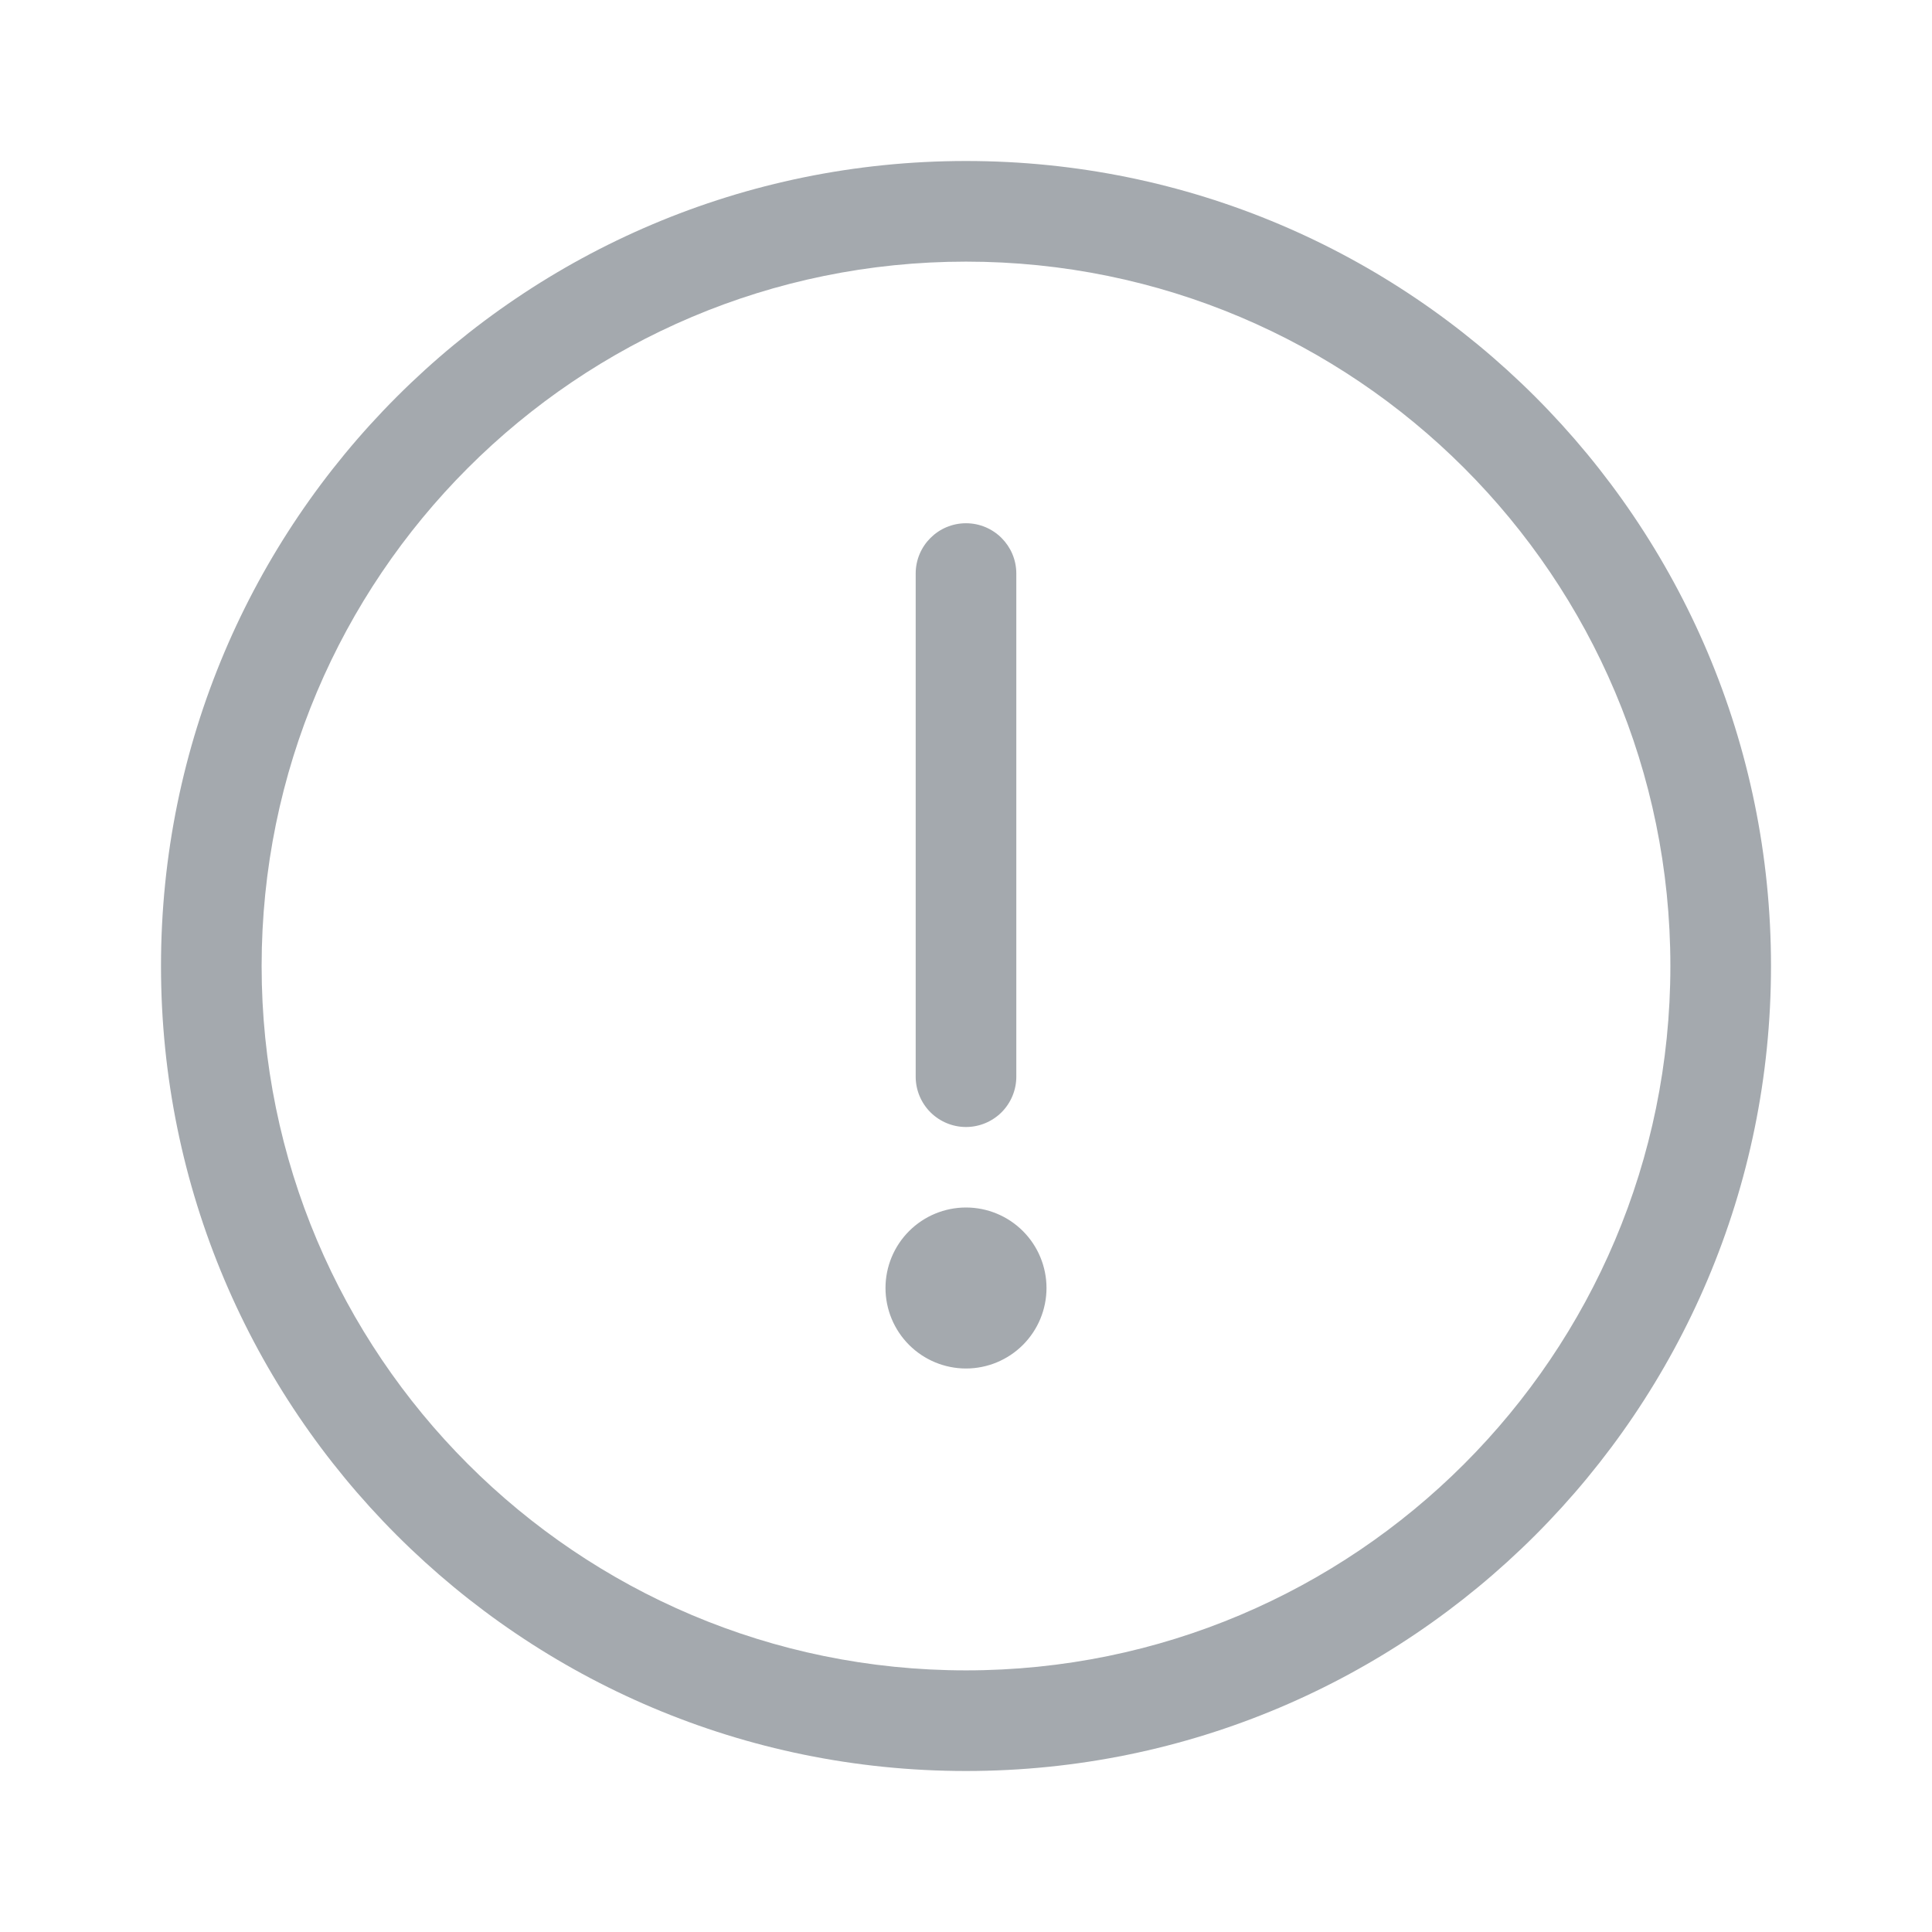
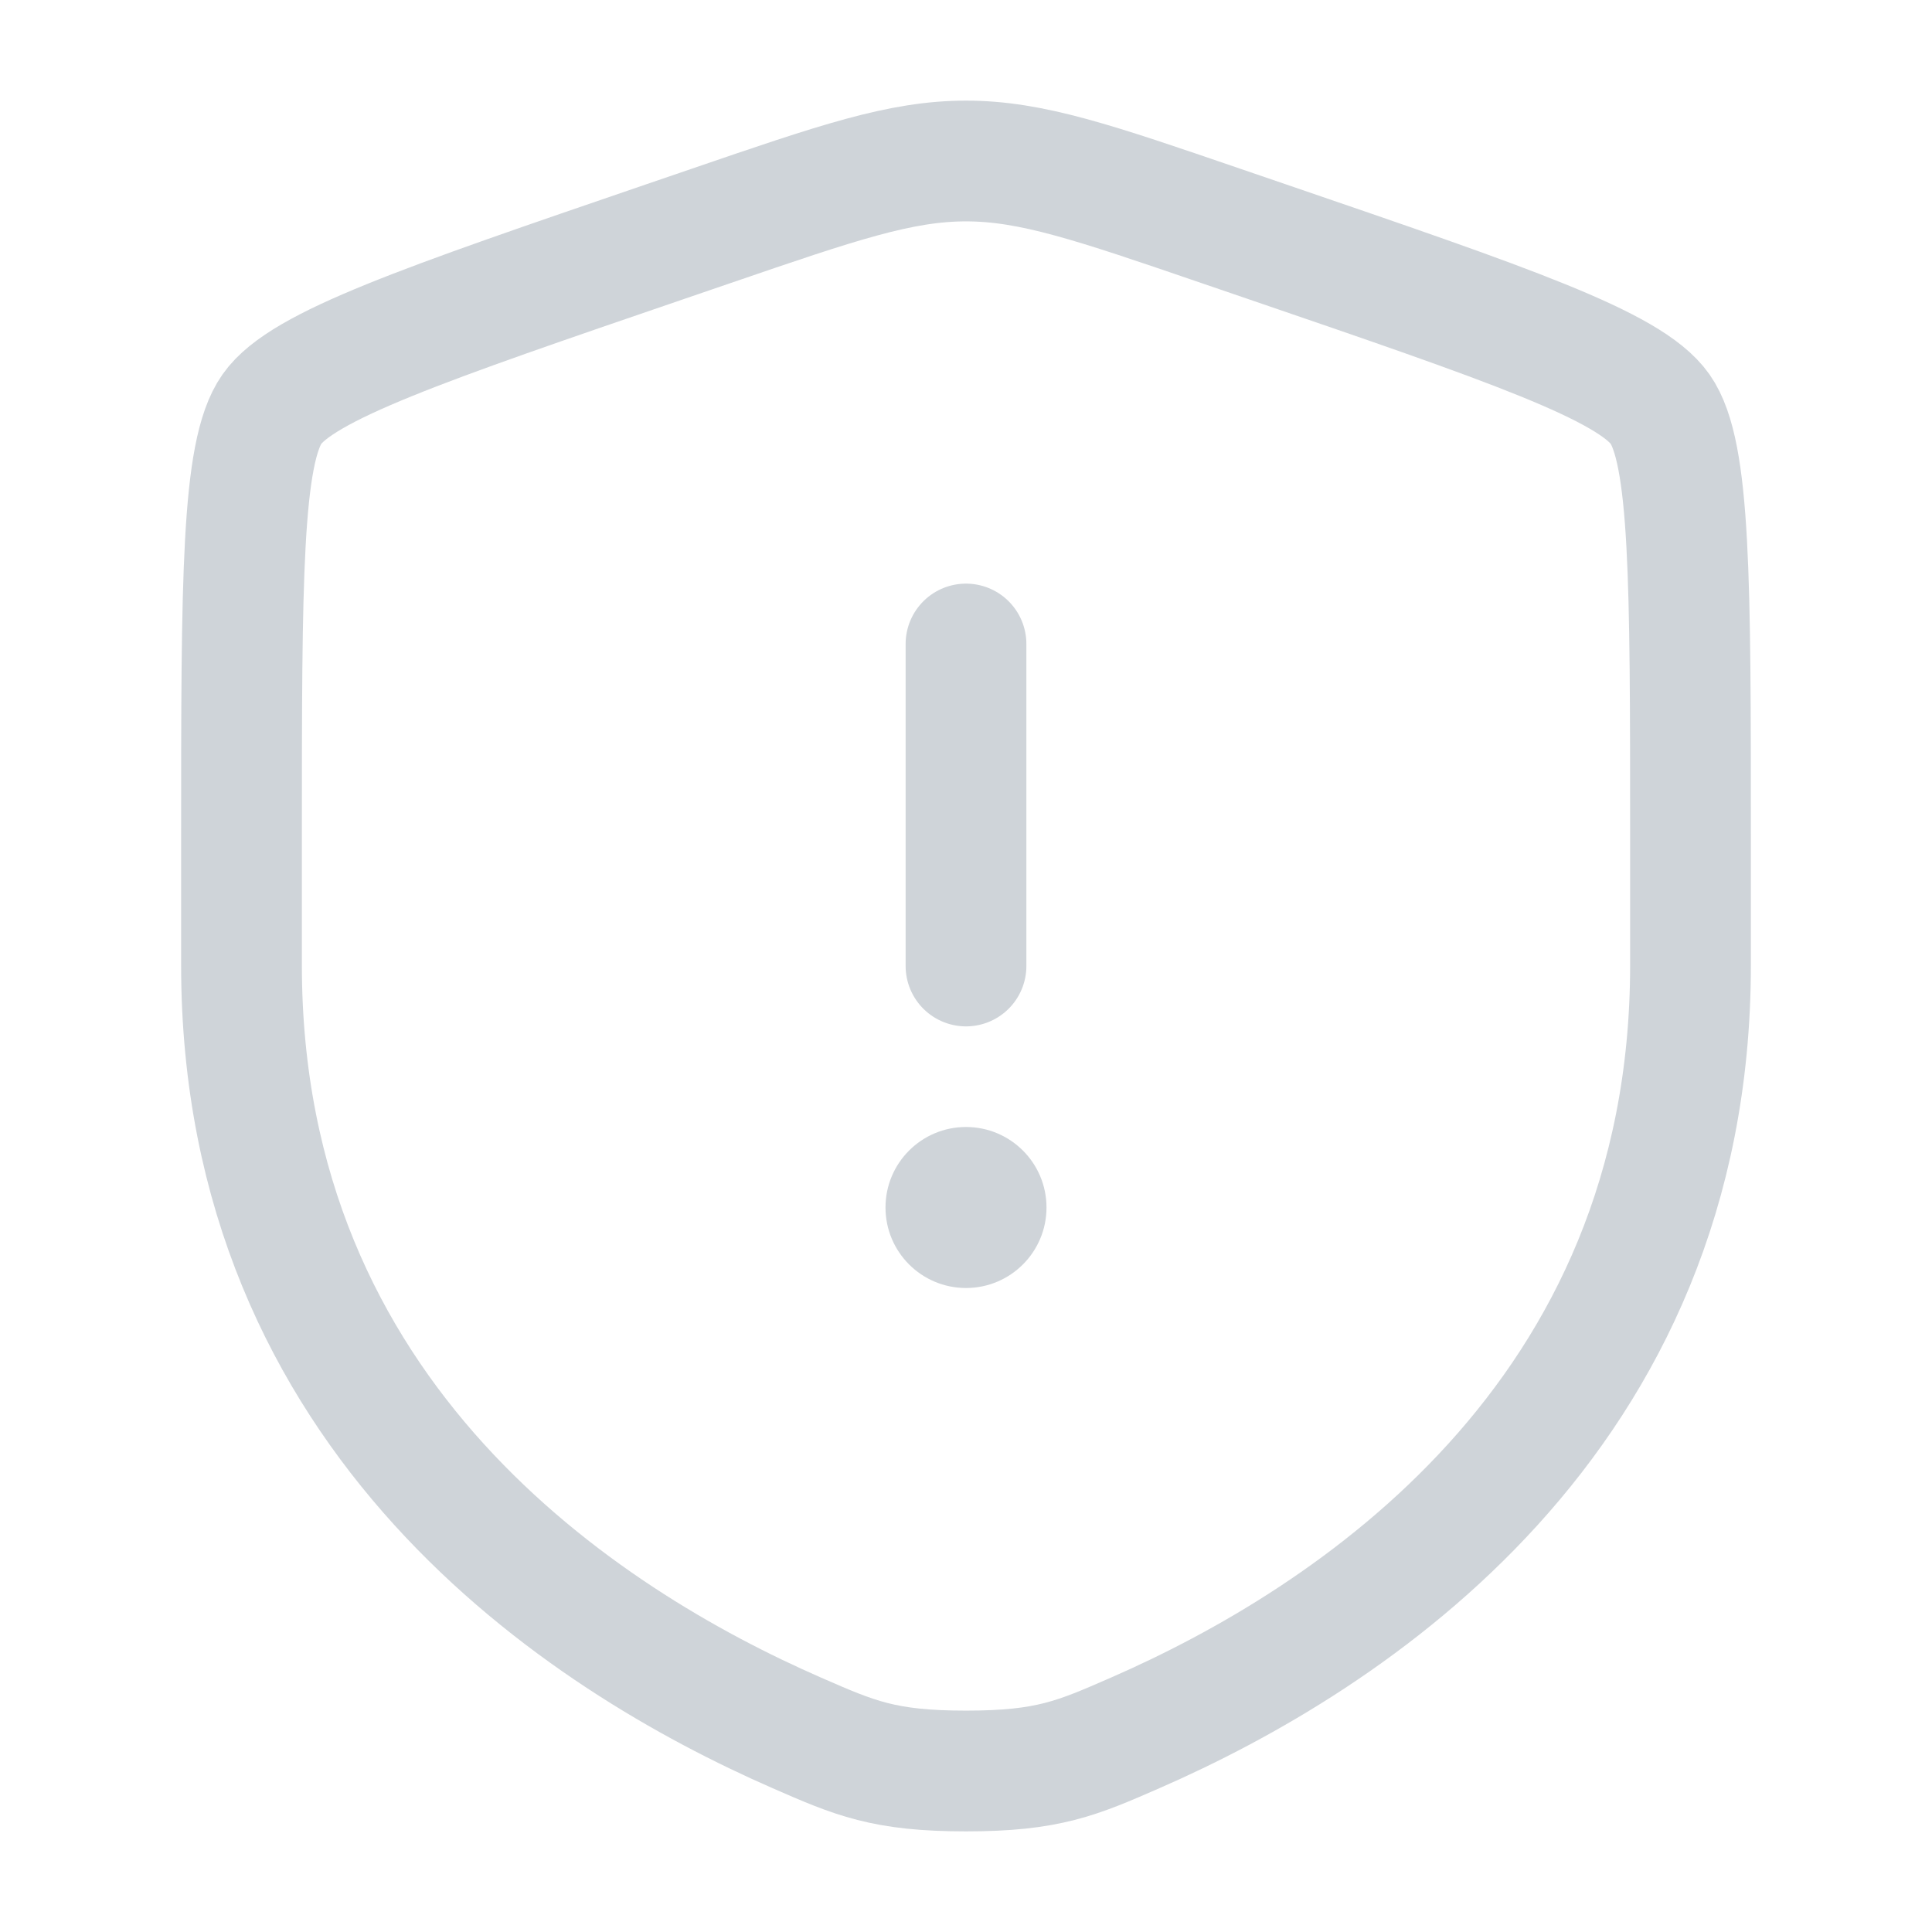
<svg xmlns="http://www.w3.org/2000/svg" width="48" height="48" viewBox="0 0 48 48" fill="none">
-   <g id="General/ico_caution_outlined_48_bk">
-     <path id="Vector" d="M24 13C24.69 13 25.25 13.56 25.25 14.25V26.75C25.25 27.081 25.118 27.399 24.884 27.634C24.649 27.868 24.331 28 24 28C23.669 28 23.351 27.868 23.116 27.634C22.882 27.399 22.75 27.081 22.75 26.75V14.25C22.75 13.56 23.31 13 24 13ZM24 34C24.53 34 25.039 33.789 25.414 33.414C25.789 33.039 26 32.53 26 32C26 31.47 25.789 30.961 25.414 30.586C25.039 30.211 24.53 30 24 30C23.47 30 22.961 30.211 22.586 30.586C22.211 30.961 22 31.47 22 32C22 32.53 22.211 33.039 22.586 33.414C22.961 33.789 23.47 34 24 34ZM4 24C4 12.954 12.954 4 24 4C35.046 4 44 12.954 44 24C44 35.046 35.046 44 24 44C12.954 44 4 35.046 4 24ZM24 6.5C14.335 6.5 6.5 14.335 6.5 24C6.5 33.665 14.335 41.5 24 41.5C33.665 41.5 41.5 33.665 41.5 24C41.5 14.335 33.665 6.5 24 6.5Z" fill="#A4A9AE" />
-   </g>
+   <path d="M6 20.834C6 14.438 6 11.24 6.756 10.164C7.51 9.09 10.516 8.06 16.53 6.002L17.676 5.61C20.81 4.536 22.376 4 24 4C25.624 4 27.19 4.536 30.324 5.61L31.47 6.002C37.484 8.06 40.49 9.09 41.244 10.164C42 11.24 42 14.44 42 20.834V23.982C42 35.258 33.522 40.732 28.202 43.054C26.76 43.684 26.04 44 24 44C21.96 44 21.24 43.684 19.798 43.054C14.478 40.73 6 35.26 6 23.982V20.834Z" stroke="#CFD4D9" stroke-width="3" />
+   <path d="M24 16V24" stroke="#CFD4D9" stroke-width="3" stroke-linecap="round" />
+   <path d="M24 32C25.105 32 26 31.105 26 30C26 28.895 25.105 28 24 28C22.895 28 22 28.895 22 30C22 31.105 22.895 32 24 32Z" fill="#CFD4D9" />
</svg>
